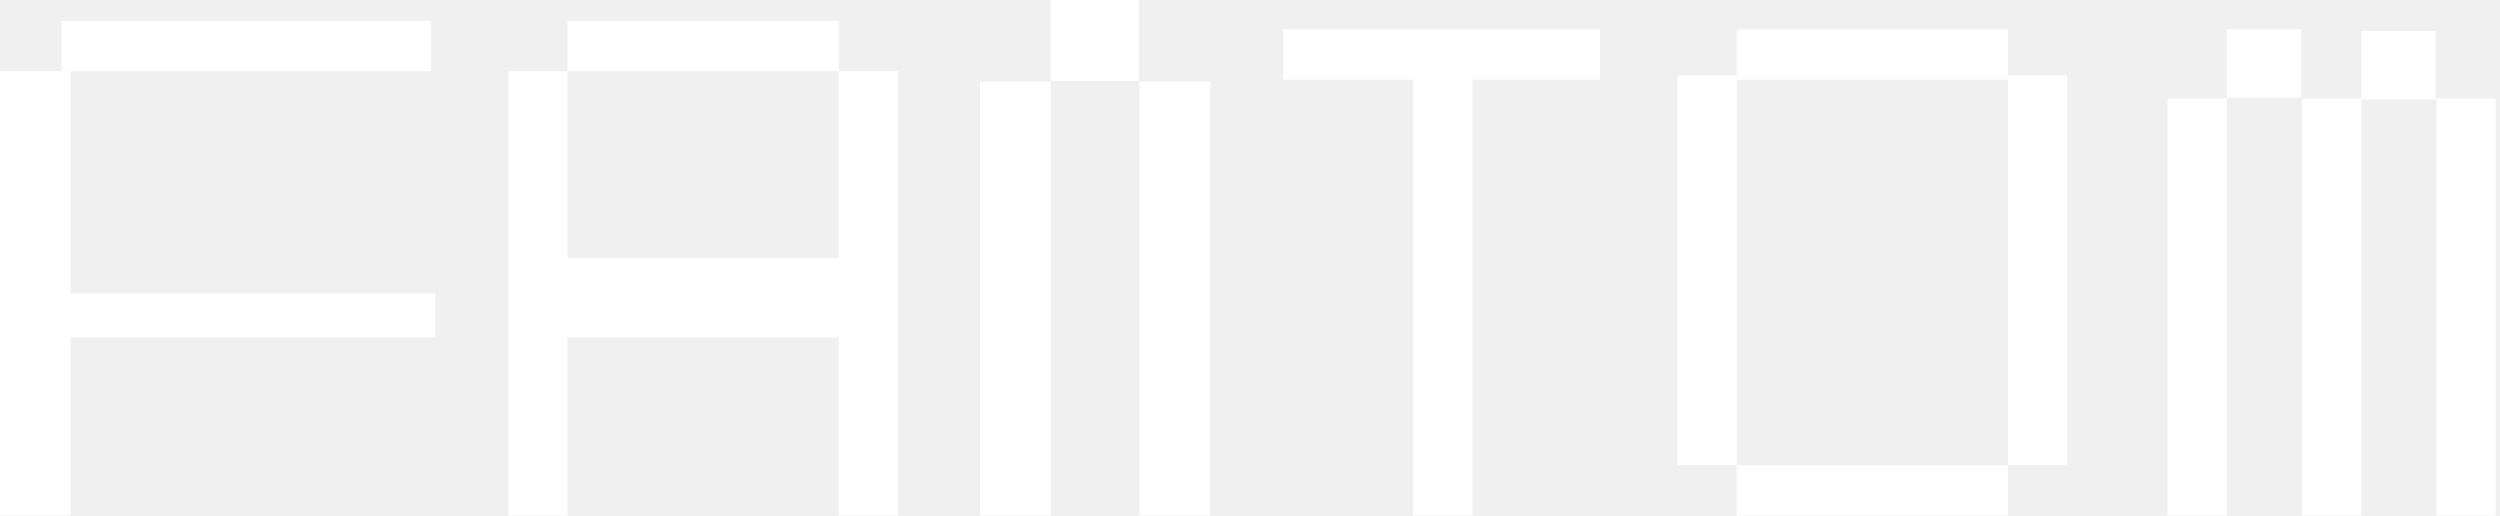
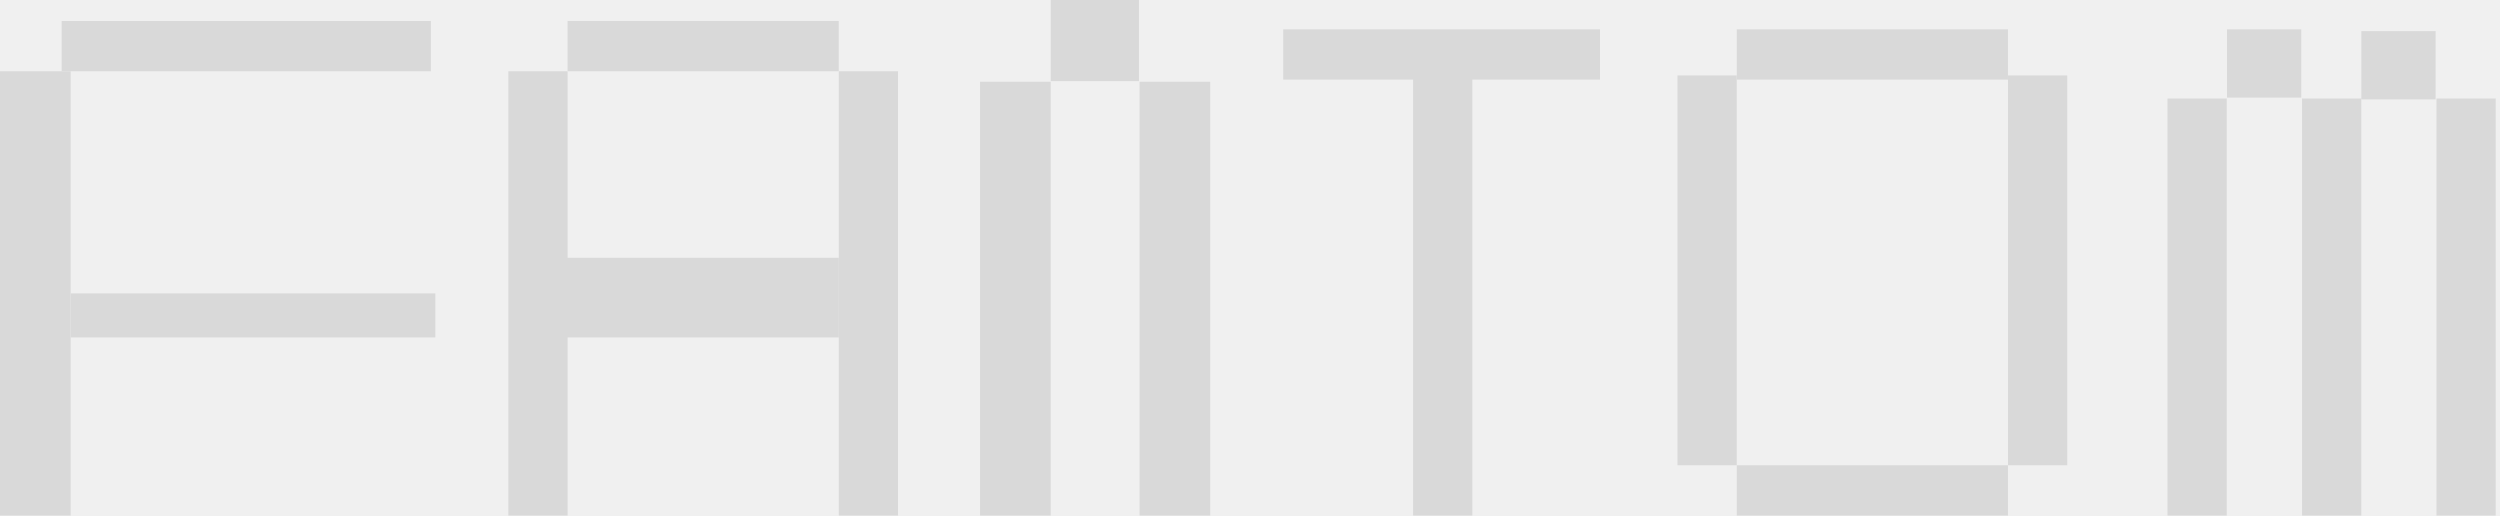
<svg xmlns="http://www.w3.org/2000/svg" width="257" height="53" viewBox="0 0 257 53" fill="none">
-   <path d="M7.263 7.326H0V53H7.263V7.326Z" fill="white" />
-   <path d="M6.336 2.155V7.326H44.292V2.155H6.336Z" fill="white" />
-   <path d="M151.357 7.756H145.266V52.999H151.357V7.756Z" fill="white" />
-   <path d="M131.914 3.016V8.187H164.481V3.016H131.914Z" fill="white" />
-   <path d="M178.537 7.756H172.445V47.829H178.537V7.756Z" fill="white" />
-   <path d="M212.514 7.756H206.422V47.829H212.514V7.756Z" fill="white" />
-   <path d="M178.539 3.016V8.187H206.42V3.016H178.539Z" fill="white" />
-   <path d="M178.539 47.83V53H206.42V47.83H178.539Z" fill="white" />
-   <path d="M7.266 30.162V34.687H44.753V30.162H7.266Z" fill="white" />
-   <path d="M58.349 7.325H52.258V52.999H58.349V7.325Z" fill="white" />
-   <path d="M92.318 7.325H86.227V52.999H92.318V7.325Z" fill="white" />
-   <path d="M58.344 2.154V7.325H86.225V2.154H58.344Z" fill="white" />
-   <path d="M56.945 26.5V34.687H86.233V26.5H56.945Z" fill="white" />
-   <path d="M228.912 10.125H222.82V52.998H228.912V10.125Z" fill="white" />
-   <path d="M242.74 10.125H236.648V52.998H242.74V10.125Z" fill="white" />
-   <path d="M256.56 10.125H250.469V52.998H256.56V10.125Z" fill="white" />
-   <path d="M228.935 3.016H236.57V10.037H228.935V3.016Z" fill="white" />
-   <path d="M242.747 3.197H250.383V10.218H242.747V3.197Z" fill="white" />
-   <path d="M108.013 8.402H100.75V52.999H108.013V8.402Z" fill="white" />
-   <path d="M124.412 8.402H117.148V52.999H124.412V8.402Z" fill="white" />
-   <path d="M108.019 0H117.086V8.337H108.019V0Z" fill="white" />
+   <path d="M7.263 7.326H0V53H7.263V7.326Z" fill="#D9D9D9" />
+   <path d="M6.336 2.155V7.326H44.292V2.155H6.336Z" fill="#D9D9D9" />
+   <path d="M151.357 7.756H145.266V52.999H151.357V7.756Z" fill="#D9D9D9" />
+   <path d="M131.914 3.016V8.187H164.481V3.016H131.914Z" fill="#D9D9D9" />
+   <path d="M178.537 7.756H172.445V47.829H178.537V7.756Z" fill="#D9D9D9" />
+   <path d="M212.514 7.756H206.422V47.829H212.514V7.756Z" fill="#D9D9D9" />
+   <path d="M178.539 3.016V8.187H206.42V3.016H178.539Z" fill="#D9D9D9" />
+   <path d="M178.539 47.83V53H206.42V47.83H178.539Z" fill="#D9D9D9" />
+   <path d="M7.266 30.162V34.687H44.753V30.162H7.266Z" fill="#D9D9D9" />
+   <path d="M58.349 7.325H52.258V52.999H58.349V7.325Z" fill="#D9D9D9" />
+   <path d="M92.318 7.325H86.227V52.999H92.318V7.325Z" fill="#D9D9D9" />
+   <path d="M58.344 2.154V7.325H86.225V2.154H58.344Z" fill="#D9D9D9" />
+   <path d="M56.945 26.5V34.687H86.233V26.5H56.945Z" fill="#D9D9D9" />
+   <path d="M228.912 10.125H222.82V52.998H228.912V10.125Z" fill="#D9D9D9" />
+   <path d="M242.74 10.125H236.648V52.998H242.74V10.125Z" fill="#D9D9D9" />
+   <path d="M256.56 10.125H250.469V52.998H256.56V10.125Z" fill="#D9D9D9" />
+   <path d="M228.935 3.016H236.57V10.037H228.935V3.016Z" fill="#D9D9D9" />
+   <path d="M242.747 3.197H250.383V10.218H242.747V3.197Z" fill="#D9D9D9" />
+   <path d="M108.013 8.402H100.75V52.999H108.013V8.402Z" fill="#D9D9D9" />
+   <path d="M124.412 8.402H117.148V52.999H124.412V8.402Z" fill="#D9D9D9" />
+   <path d="M108.019 0H117.086V8.337H108.019V0Z" fill="#D9D9D9" />
</svg>
